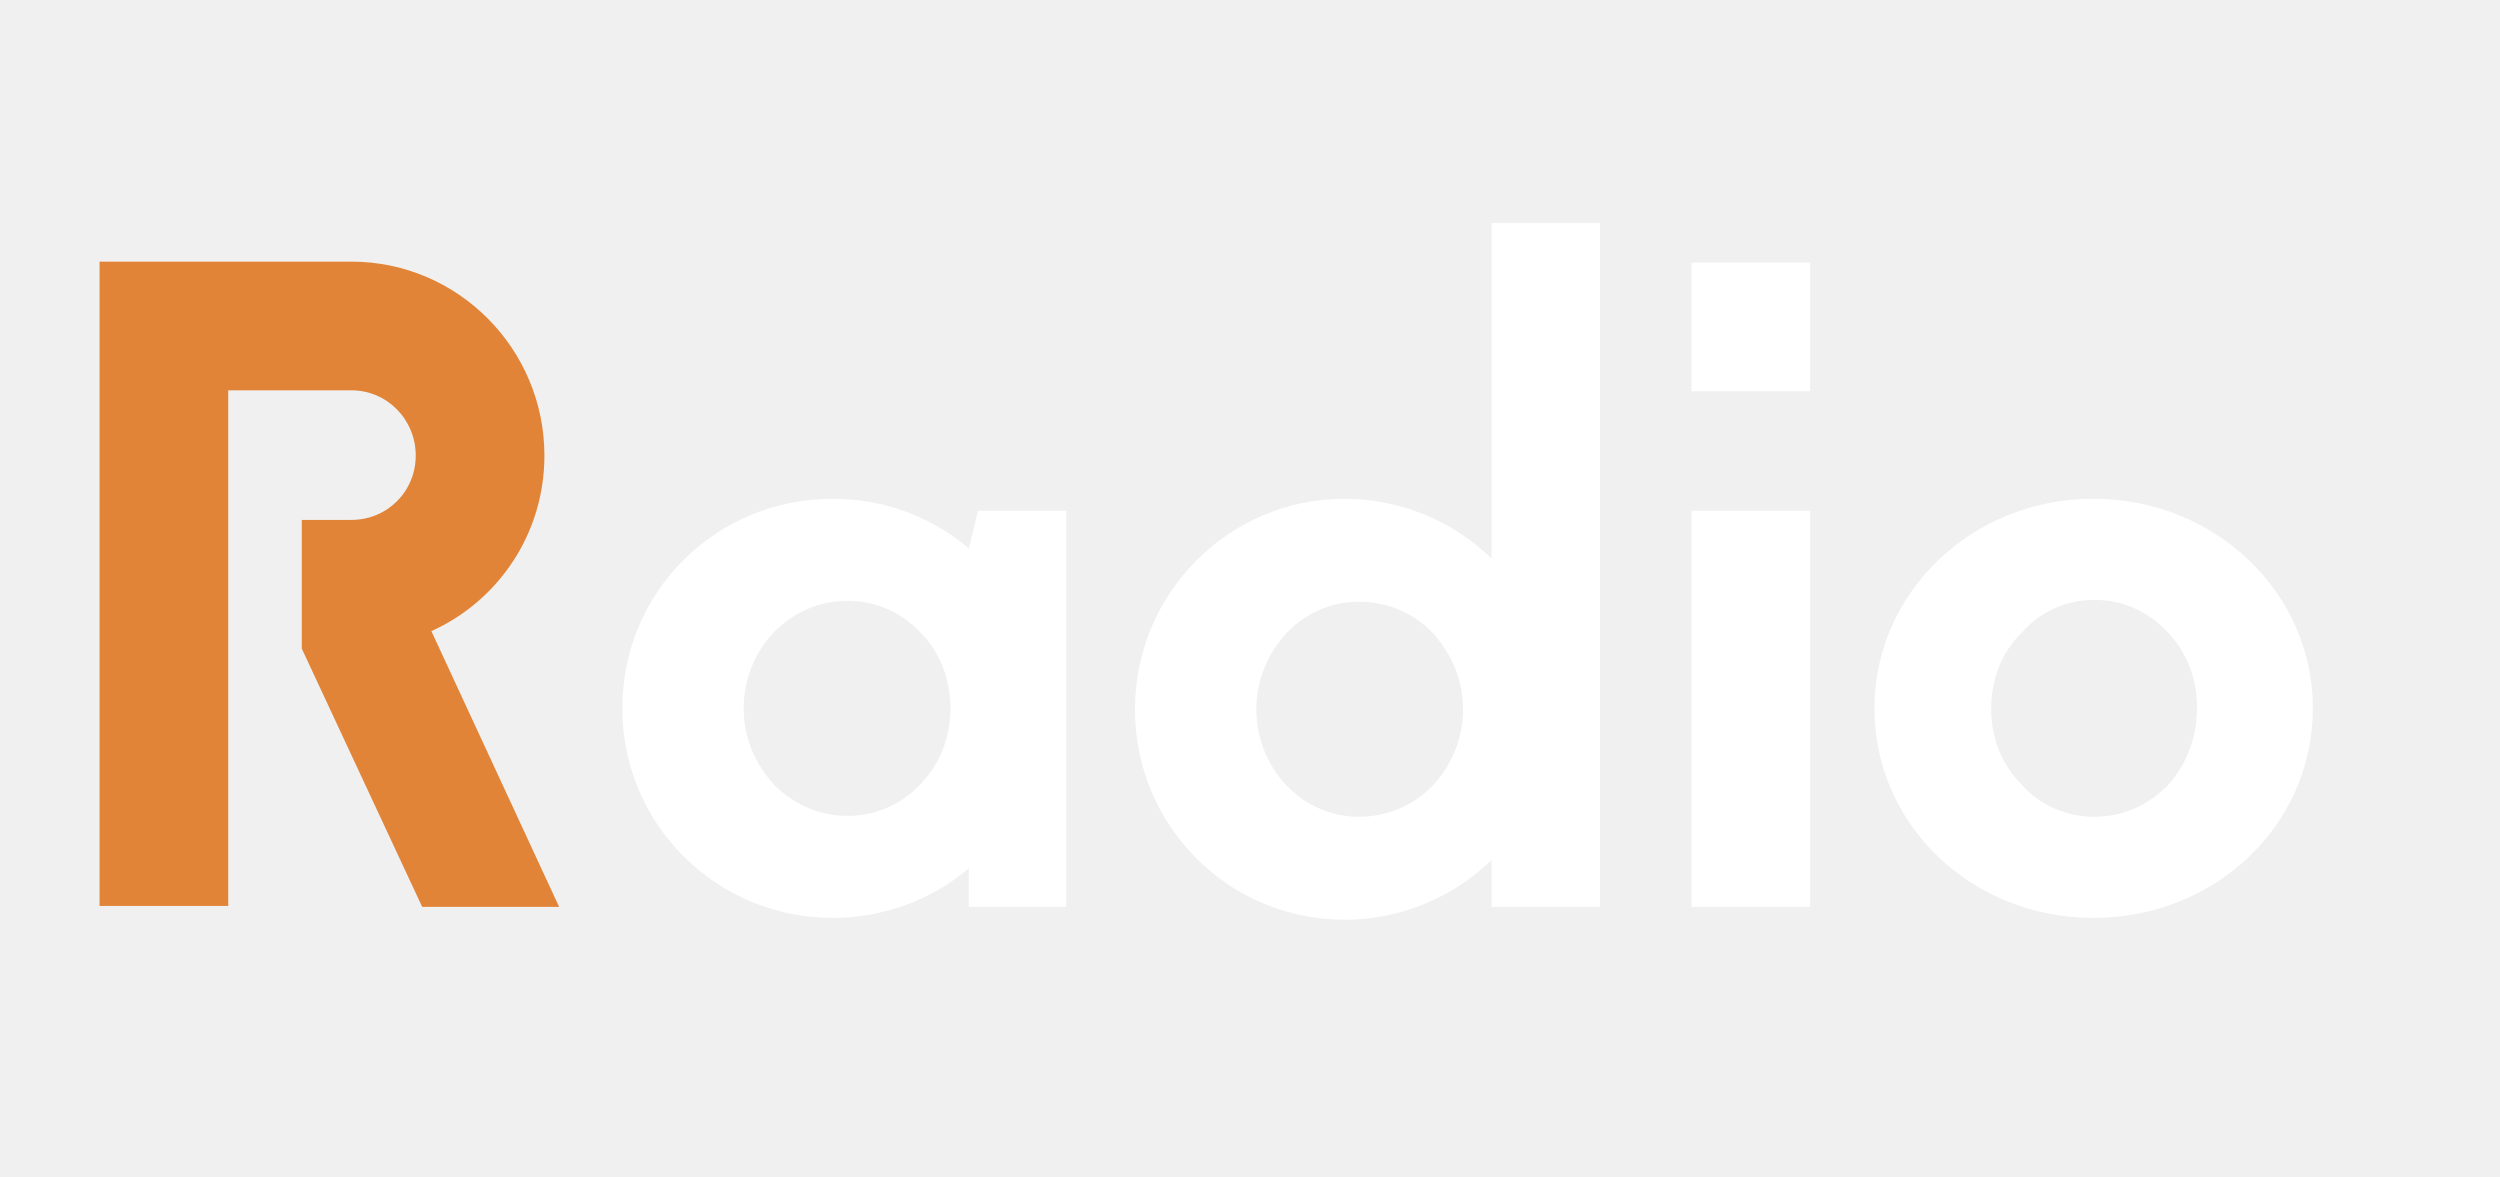
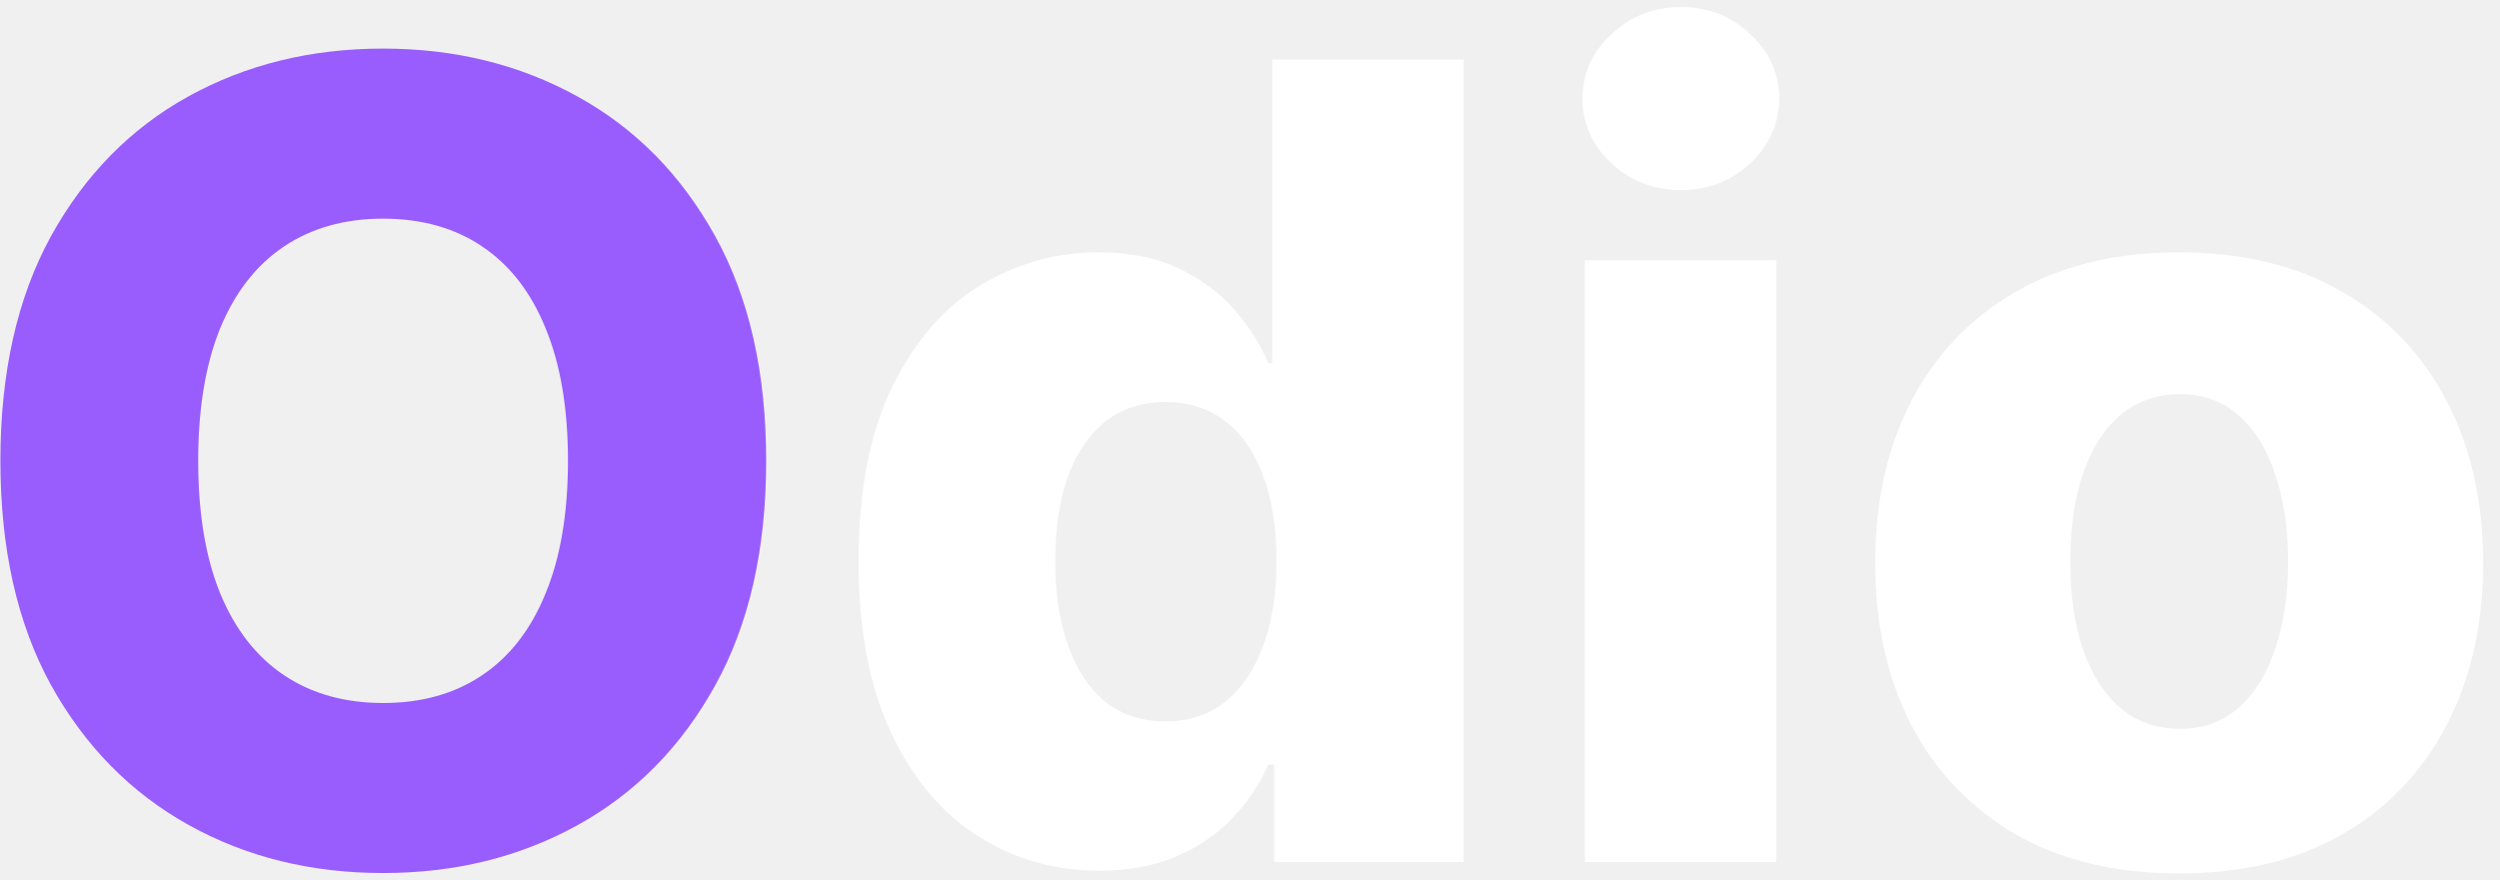
- <svg xmlns="http://www.w3.org/2000/svg" width="102" height="48" viewBox="0 0 102 48" fill="none">
-   <g clip-path="url(#clip0_26_2)">
-     <path d="M14.338 15.925C15.8 15.925 16.962 17.125 16.962 18.587C16.962 20.05 15.8 21.212 14.338 21.212H12.312V26.462L17.225 37H22.812L17.6 25.75C20.337 24.512 22.212 21.775 22.212 18.587C22.212 14.238 18.688 10.675 14.338 10.675H4.062V36.962H9.312V15.925H14.338Z" fill="#E18437" />
-     <path d="M39.903 20.837L39.528 22.375C38.028 21.1 36.078 20.35 33.978 20.35C29.216 20.35 25.391 24.137 25.391 28.9C25.391 33.625 29.216 37.45 33.978 37.45C36.078 37.45 38.028 36.7 39.528 35.425V37H43.503V20.837H39.903ZM37.541 32.013C36.753 32.837 35.703 33.288 34.578 33.288C33.453 33.288 32.403 32.837 31.578 32.013C30.791 31.15 30.341 30.062 30.341 28.9C30.341 27.738 30.791 26.613 31.578 25.788C32.403 24.962 33.453 24.512 34.578 24.512C35.703 24.512 36.753 24.962 37.541 25.788C38.366 26.613 38.778 27.738 38.778 28.9C38.778 30.062 38.366 31.15 37.541 32.013ZM60.856 37H65.281V9.1H60.856V22.788C59.318 21.288 57.181 20.35 54.856 20.35C50.131 20.35 46.306 24.212 46.306 28.938C46.306 33.7 50.131 37.525 54.856 37.525C57.181 37.525 59.318 36.587 60.856 35.087V37ZM51.256 28.938C51.256 27.775 51.706 26.688 52.493 25.825C53.281 25 54.331 24.55 55.456 24.55C56.581 24.55 57.668 25 58.456 25.825C59.243 26.688 59.693 27.775 59.693 28.938C59.693 30.1 59.243 31.225 58.456 32.05C57.668 32.875 56.581 33.325 55.456 33.325C54.331 33.325 53.281 32.875 52.493 32.05C51.706 31.225 51.256 30.1 51.256 28.938ZM69.015 15.963V10.713H73.853V15.963H69.015ZM69.015 37V20.837H73.853V37H69.015ZM85.402 20.35C80.452 20.35 76.477 24.175 76.477 28.9C76.477 33.663 80.452 37.45 85.402 37.45C90.39 37.45 94.365 33.663 94.365 28.9C94.365 24.175 90.39 20.35 85.402 20.35ZM88.44 32.05C87.615 32.875 86.602 33.325 85.44 33.325C84.352 33.325 83.265 32.875 82.515 32.05C81.652 31.188 81.24 30.1 81.24 28.9C81.24 27.738 81.652 26.613 82.515 25.788C83.265 24.925 84.352 24.475 85.44 24.475C86.602 24.475 87.615 24.925 88.44 25.788C89.227 26.613 89.64 27.7 89.64 28.863C89.64 30.062 89.227 31.188 88.44 32.05Z" fill="white" />
-   </g>
-   <defs>
-     <clipPath id="clip0_26_2">
-       <rect width="102" height="48" fill="white" />
-     </clipPath>
-   </defs>
+ <svg xmlns="http://www.w3.org/2000/svg" width="145" height="51" viewBox="0 0 145 51" fill="none">
+   <path d="M44.455 26.727C44.455 31.849 43.47 36.189 41.5 39.75C39.53 43.311 36.864 46.015 33.5 47.864C30.151 49.712 26.394 50.636 22.227 50.636C18.046 50.636 14.28 49.705 10.932 47.841C7.583 45.977 4.924 43.273 2.955 39.727C1 36.167 0.023 31.833 0.023 26.727C0.023 21.606 1 17.265 2.955 13.704C4.924 10.144 7.583 7.439 10.932 5.591C14.28 3.742 18.046 2.818 22.227 2.818C26.394 2.818 30.151 3.742 33.5 5.591C36.864 7.439 39.53 10.144 41.5 13.704C43.47 17.265 44.455 21.606 44.455 26.727ZM32.955 26.727C32.955 23.697 32.523 21.136 31.659 19.046C30.811 16.954 29.583 15.371 27.977 14.296C26.386 13.22 24.47 12.682 22.227 12.682C20 12.682 18.083 13.22 16.477 14.296C14.871 15.371 13.636 16.954 12.773 19.046C11.924 21.136 11.5 23.697 11.5 26.727C11.5 29.758 11.924 32.318 12.773 34.409C13.636 36.5 14.871 38.083 16.477 39.159C18.083 40.235 20 40.773 22.227 40.773C24.47 40.773 26.386 40.235 27.977 39.159C29.583 38.083 30.811 36.5 31.659 34.409C32.523 32.318 32.955 29.758 32.955 26.727Z" fill="#9A5DFD" />
+   <path d="M63.773 50.5C61.197 50.5 58.856 49.833 56.75 48.5C54.644 47.167 52.962 45.167 51.705 42.5C50.447 39.833 49.818 36.523 49.818 32.568C49.818 28.462 50.47 25.083 51.773 22.432C53.076 19.78 54.78 17.818 56.886 16.546C59.008 15.273 61.288 14.636 63.727 14.636C65.561 14.636 67.129 14.954 68.432 15.591C69.735 16.212 70.811 17.015 71.659 18C72.508 18.985 73.151 20.008 73.591 21.068H73.818V3.455H84.932V50H73.932V44.341H73.591C73.121 45.417 72.454 46.424 71.591 47.364C70.727 48.303 69.644 49.061 68.341 49.636C67.053 50.212 65.53 50.5 63.773 50.5ZM67.636 41.841C68.985 41.841 70.136 41.462 71.091 40.705C72.046 39.932 72.78 38.849 73.296 37.455C73.811 36.061 74.068 34.424 74.068 32.545C74.068 30.636 73.811 28.992 73.296 27.614C72.796 26.235 72.061 25.174 71.091 24.432C70.136 23.689 68.985 23.318 67.636 23.318C66.258 23.318 65.091 23.697 64.136 24.454C63.182 25.212 62.455 26.28 61.955 27.659C61.47 29.038 61.227 30.667 61.227 32.545C61.227 34.424 61.477 36.061 61.977 37.455C62.477 38.849 63.197 39.932 64.136 40.705C65.091 41.462 66.258 41.841 67.636 41.841ZM91.96 50V15.091H103.074V50H91.96ZM97.528 11.023C95.968 11.023 94.627 10.508 93.506 9.477C92.385 8.432 91.824 7.174 91.824 5.705C91.824 4.25 92.385 3.008 93.506 1.977C94.627 0.932 95.968 0.409 97.528 0.409C99.104 0.409 100.445 0.932 101.551 1.977C102.672 3.008 103.233 4.25 103.233 5.705C103.233 7.174 102.672 8.432 101.551 9.477C100.445 10.508 99.104 11.023 97.528 11.023ZM126.443 50.659C122.777 50.659 119.625 49.909 116.989 48.409C114.367 46.894 112.345 44.788 110.92 42.091C109.511 39.379 108.807 36.235 108.807 32.659C108.807 29.068 109.511 25.924 110.92 23.227C112.345 20.515 114.367 18.409 116.989 16.909C119.625 15.394 122.777 14.636 126.443 14.636C130.11 14.636 133.254 15.394 135.875 16.909C138.511 18.409 140.534 20.515 141.943 23.227C143.367 25.924 144.08 29.068 144.08 32.659C144.08 36.235 143.367 39.379 141.943 42.091C140.534 44.788 138.511 46.894 135.875 48.409C133.254 49.909 130.11 50.659 126.443 50.659ZM126.511 42.273C127.845 42.273 128.973 41.864 129.898 41.045C130.822 40.227 131.527 39.091 132.011 37.636C132.511 36.182 132.761 34.5 132.761 32.591C132.761 30.651 132.511 28.954 132.011 27.5C131.527 26.046 130.822 24.909 129.898 24.091C128.973 23.273 127.845 22.864 126.511 22.864C125.133 22.864 123.966 23.273 123.011 24.091C122.072 24.909 121.352 26.046 120.852 27.5C120.367 28.954 120.125 30.651 120.125 32.591C120.125 34.5 120.367 36.182 120.852 37.636C121.352 39.091 122.072 40.227 123.011 41.045C123.966 41.864 125.133 42.273 126.511 42.273Z" fill="white" />
</svg>
